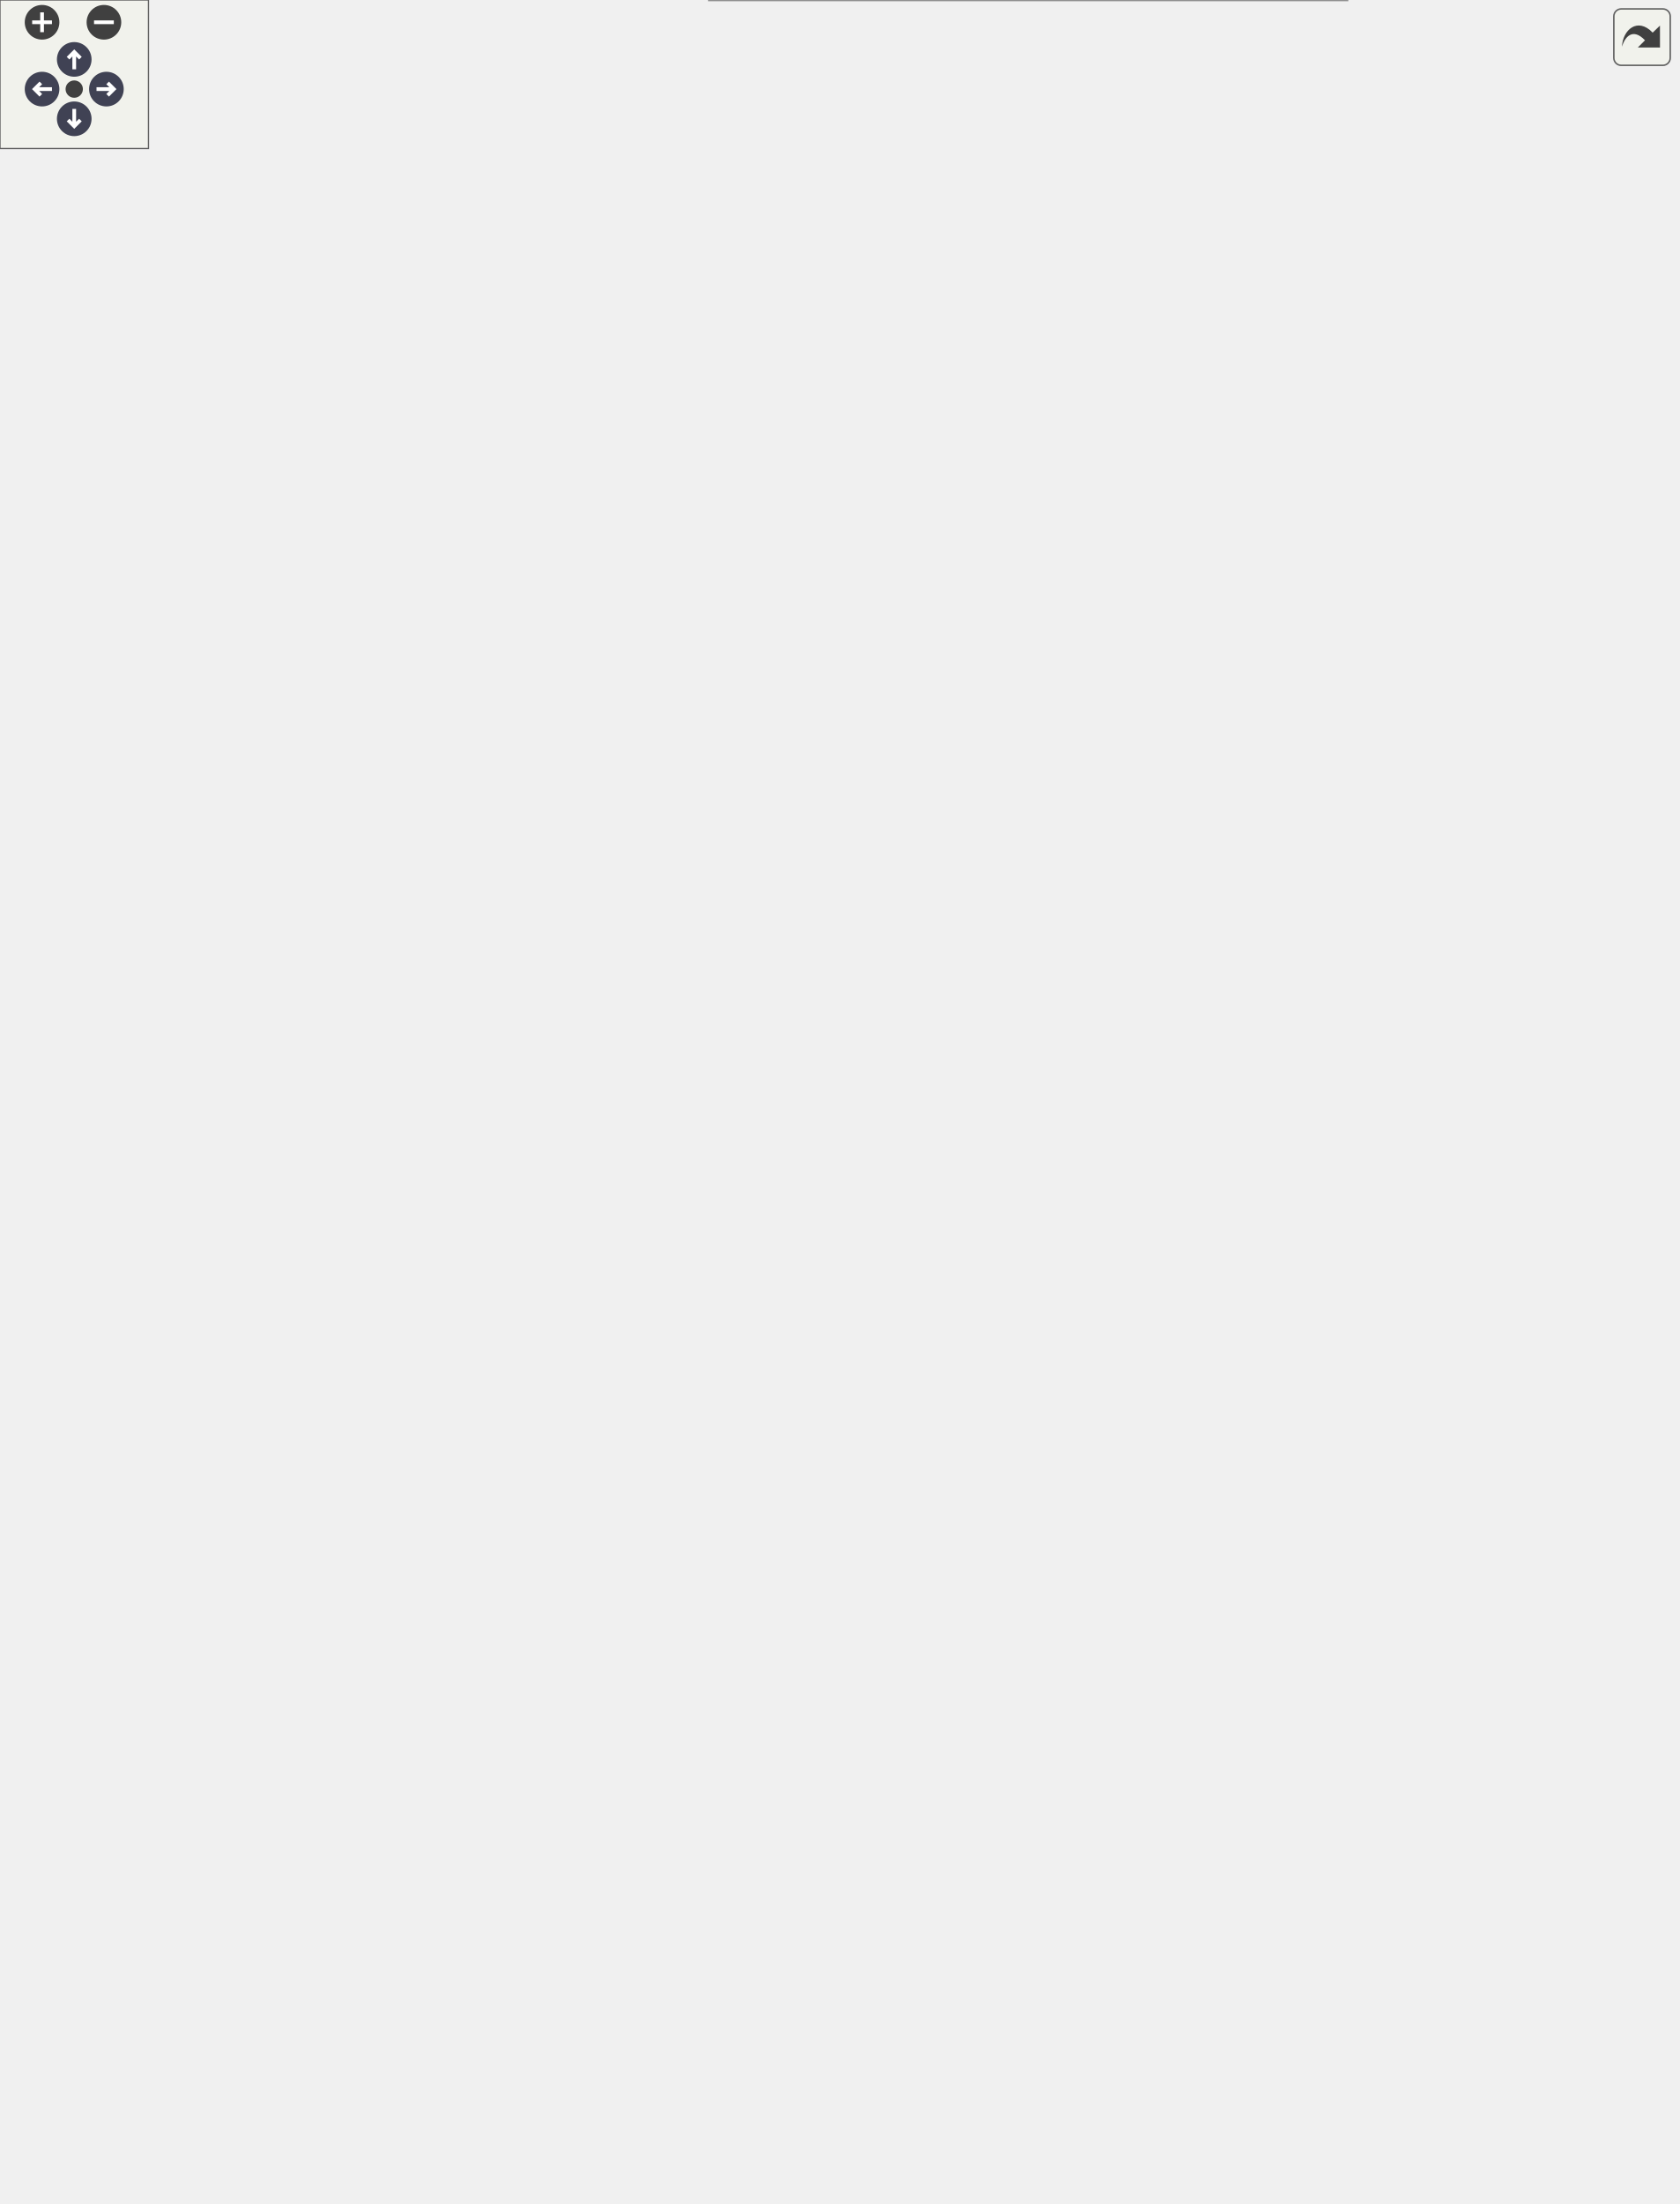
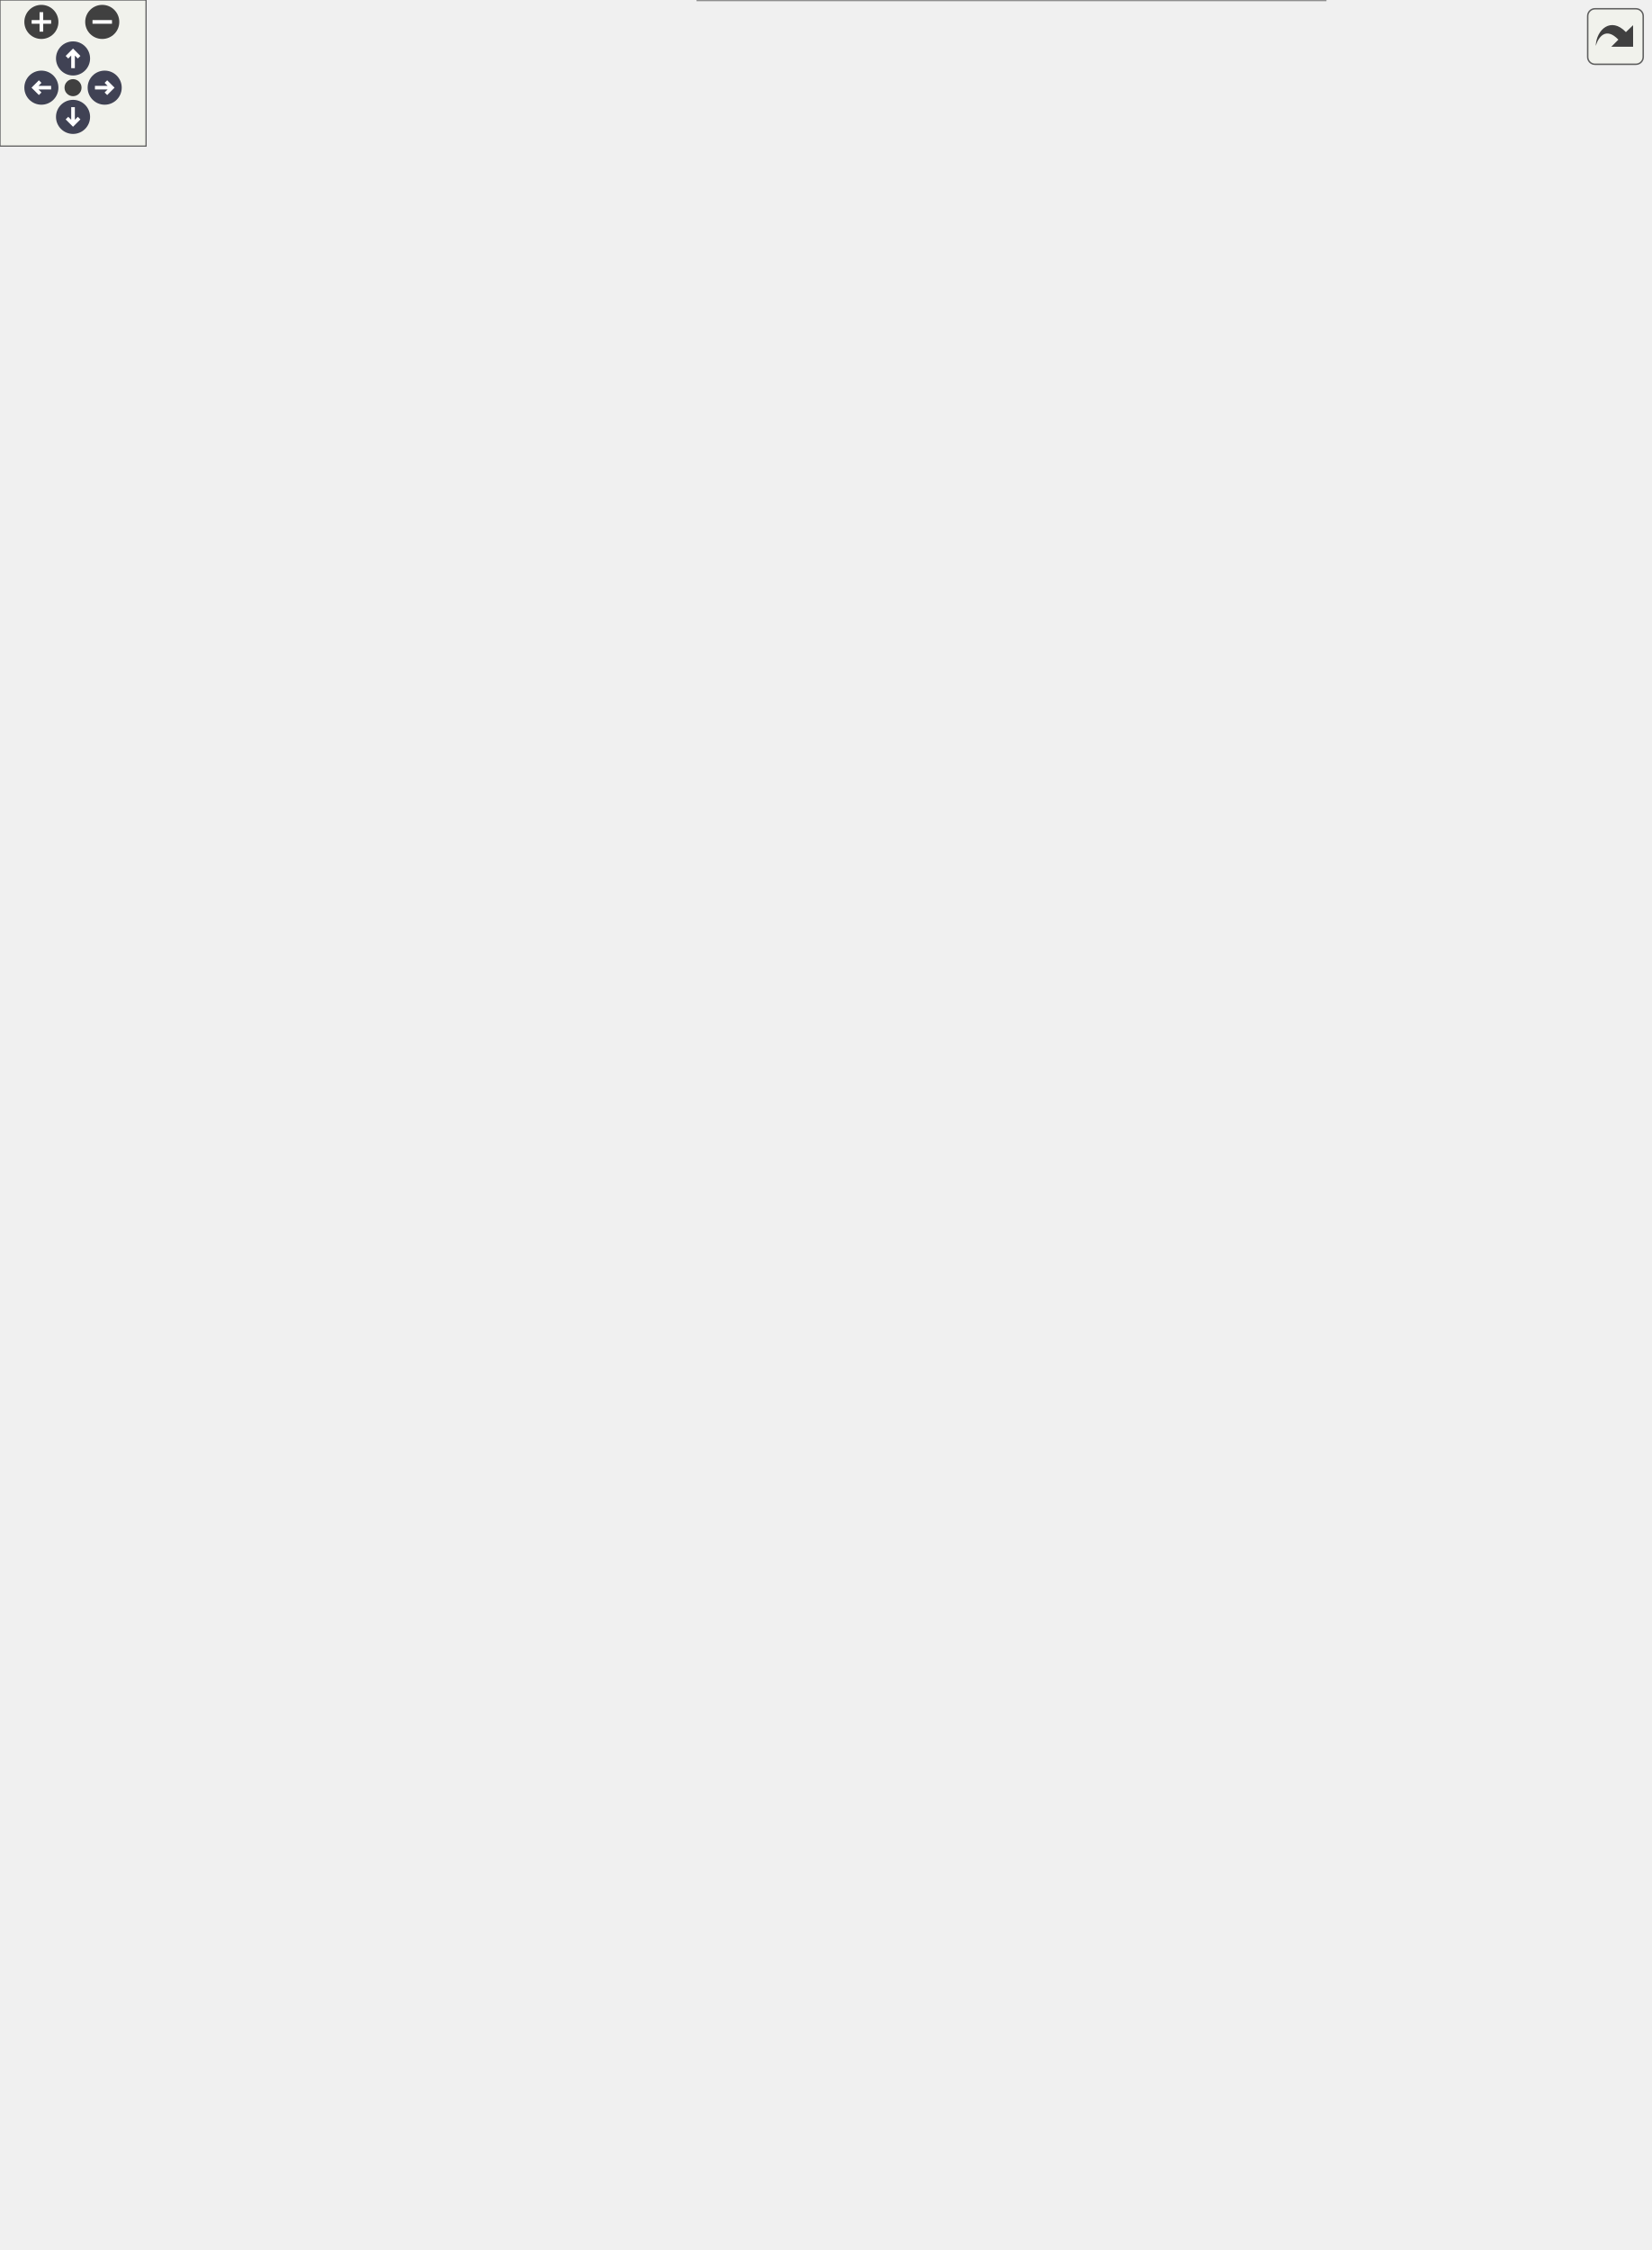
<svg xmlns="http://www.w3.org/2000/svg" xmlns:xlink="http://www.w3.org/1999/xlink" id="main" version="1.1" xml:space="preserve">
  <style type="text/css">
.node, .edge {opacity: 0.7;}
.node.selected, .edge.selected {opacity: 1;}
.edge:hover path { stroke: red; }
.edge:hover polygon { stroke: red; fill: red; }
</style>
  <defs>
    <circle id="rim" cx="0" cy="0" r="7" />
    <circle id="rim2" cx="0" cy="0" r="3.5" />
    <g id="zoomPlus">
      <use xlink:href="#rim" fill="#404040">
        <set attributeName="fill" to="#808080" begin="zoomplus.mouseover" end="zoomplus.mouseout" />
      </use>
      <path d="M-4,0h8M0,-4v8" fill="none" stroke="white" stroke-width="1.5" pointer-events="none" />
    </g>
    <g id="zoomMin">
      <use xlink:href="#rim" fill="#404040">
        <set attributeName="fill" to="#808080" begin="zoomminus.mouseover" end="zoomminus.mouseout" />
      </use>
      <path d="M-4,0h8" fill="none" stroke="white" stroke-width="1.5" pointer-events="none" />
    </g>
    <g id="arrowUp" transform="translate(30 24)">
      <use xlink:href="#rim" />
      <path pointer-events="none" fill="none" stroke="white" stroke-width="1.5" d="M0,-3.0v7 M-2.5,-0.5L0,-3.0L2.5,-0.5" />
    </g>
    <g id="arrowRight" transform="rotate(90) translate(36 -43)">
      <use xlink:href="#rim" />
      <path pointer-events="none" fill="none" stroke="white" stroke-width="1.5" d="M0,-3.0v7 M-2.5,-0.5L0,-3.0L2.5,-0.5" />
    </g>
    <g id="arrowDown" transform="rotate(180) translate(-30 -48)">
      <use xlink:href="#rim" />
      <path pointer-events="none" fill="none" stroke="white" stroke-width="1.5" d="M0,-3.0v7 M-2.5,-0.5L0,-3.0L2.5,-0.5" />
    </g>
    <g id="arrowLeft" transform="rotate(270) translate(-36 17)">
      <use xlink:href="#rim" />
      <path pointer-events="none" fill="none" stroke="white" stroke-width="1.5" d="M0,-3.0v7 M-2.5,-0.5L0,-3.0L2.5,-0.5" />
    </g>
    <g id="resetDef">
      <use xlink:href="#rim2" fill="#404040">
        <set attributeName="fill" to="#808080" begin="reset.mouseover" end="reset.mouseout" />
      </use>
    </g>
  </defs>
  <svg id="graph" class="graph">
    <g id="viewport">
      <g id="Node000001" class="node">
        <g id="a_Node000001">
          <a xlink:title="Compute principal curvatures from a base class providing fundamental forms.">
            <polygon fill="#999999" stroke="none" points="347.88,-521.25 201.12,-521.25 201.12,-391.25 347.88,-391.25 347.88,-521.25" />
            <text xml:space="preserve" text-anchor="start" x="205.12" y="-507.75" font-family="Helvetica,sans-Serif" font-size="10.00">Ponca::WeingartenCurvature</text>
            <text xml:space="preserve" text-anchor="start" x="205.12" y="-495" font-family="Helvetica,sans-Serif" font-size="10.00">Estimator&lt; DataPoint, </text>
            <text xml:space="preserve" text-anchor="start" x="244.12" y="-482.25" font-family="Helvetica,sans-Serif" font-size="10.00">_NFilter, T &gt;</text>
            <text xml:space="preserve" text-anchor="start" x="273" y="-465.5" font-family="Helvetica,sans-Serif" font-size="10.00"> </text>
            <text xml:space="preserve" text-anchor="start" x="215.38" y="-448.75" font-family="Helvetica,sans-Serif" font-size="10.00">+</text>
            <text xml:space="preserve" text-anchor="start" x="237.88" y="-448.75" font-family="Helvetica,sans-Serif" font-size="10.00">meanCurvature()</text>
            <text xml:space="preserve" text-anchor="start" x="215.38" y="-432" font-family="Helvetica,sans-Serif" font-size="10.00">+</text>
            <text xml:space="preserve" text-anchor="start" x="237.88" y="-432" font-family="Helvetica,sans-Serif" font-size="10.00">meanCurvature()</text>
            <text xml:space="preserve" text-anchor="start" x="215.38" y="-415.25" font-family="Helvetica,sans-Serif" font-size="10.00">+</text>
            <text xml:space="preserve" text-anchor="start" x="237.88" y="-415.25" font-family="Helvetica,sans-Serif" font-size="10.00">curvatureTensor()</text>
            <text xml:space="preserve" text-anchor="start" x="215.38" y="-398.5" font-family="Helvetica,sans-Serif" font-size="10.00">+</text>
            <text xml:space="preserve" text-anchor="start" x="237.88" y="-398.5" font-family="Helvetica,sans-Serif" font-size="10.00">curvatureTensor()</text>
            <polygon fill="#666666" stroke="#666666" points="201.12,-477 201.12,-477 347.88,-477 347.88,-477 201.12,-477" />
            <polygon fill="#666666" stroke="#666666" points="201.12,-460.25 201.12,-460.25 347.88,-460.25 347.88,-460.25 201.12,-460.25" />
            <polygon fill="none" stroke="#666666" points="201.12,-391.25 201.12,-521.25 347.88,-521.25 347.88,-391.25 201.12,-391.25" />
          </a>
        </g>
      </g>
      <g id="Node000004" class="node">
        <g id="a_Node000004">
          <a xlink:href="structPonca_1_1WeingartenCurvatureEstimator.html" target="_top" xlink:title=" ">
            <polygon fill="white" stroke="none" points="269,-212.88 0,-212.88 0,-6.38 269,-6.38 269,-212.88" />
            <text xml:space="preserve" text-anchor="start" x="4" y="-199.38" font-family="Helvetica,sans-Serif" font-size="10.00">Ponca::WeingartenCurvature</text>
            <text xml:space="preserve" text-anchor="start" x="4" y="-186.62" font-family="Helvetica,sans-Serif" font-size="10.00">Estimator&lt; DataPoint, </text>
            <text xml:space="preserve" text-anchor="start" x="4" y="-173.88" font-family="Helvetica,sans-Serif" font-size="10.00">_NFilter, FundamentalFormWeingarten</text>
            <text xml:space="preserve" text-anchor="start" x="4" y="-161.12" font-family="Helvetica,sans-Serif" font-size="10.00">Estimator&lt; DataPoint, _NFilter,</text>
            <text xml:space="preserve" text-anchor="start" x="4" y="-148.38" font-family="Helvetica,sans-Serif" font-size="10.00"> MongePatchQuadraticFitImpl&lt; DataPoint,</text>
            <text xml:space="preserve" text-anchor="start" x="4" y="-135.62" font-family="Helvetica,sans-Serif" font-size="10.00"> _NFilter, MongePatch&lt; DataPoint, _NFilter,</text>
            <text xml:space="preserve" text-anchor="start" x="4" y="-122.88" font-family="Helvetica,sans-Serif" font-size="10.00"> QuadraticHeightField&lt; DataPoint, _NFilter,</text>
            <text xml:space="preserve" text-anchor="start" x="4" y="-110.12" font-family="Helvetica,sans-Serif" font-size="10.00"> HeightField&lt; DataPoint, _NFilter, CovariancePlaneFit</text>
            <text xml:space="preserve" text-anchor="start" x="37.75" y="-97.38" font-family="Helvetica,sans-Serif" font-size="10.00">&lt; DataPoint, _NFilter, T &gt; &gt; &gt; &gt; &gt; &gt; &gt;</text>
            <text xml:space="preserve" text-anchor="start" x="133" y="-80.62" font-family="Helvetica,sans-Serif" font-size="10.00"> </text>
            <text xml:space="preserve" text-anchor="start" x="44.81" y="-63.88" font-family="Helvetica,sans-Serif" font-size="10.00">+</text>
            <text xml:space="preserve" text-anchor="start" x="97.88" y="-63.88" font-family="Helvetica,sans-Serif" font-size="10.00">meanCurvature()</text>
            <text xml:space="preserve" text-anchor="start" x="44.81" y="-47.12" font-family="Helvetica,sans-Serif" font-size="10.00">+</text>
            <text xml:space="preserve" text-anchor="start" x="97.88" y="-47.12" font-family="Helvetica,sans-Serif" font-size="10.00">meanCurvature()</text>
            <text xml:space="preserve" text-anchor="start" x="44.81" y="-30.38" font-family="Helvetica,sans-Serif" font-size="10.00">+</text>
            <text xml:space="preserve" text-anchor="start" x="97.88" y="-30.38" font-family="Helvetica,sans-Serif" font-size="10.00">curvatureTensor()</text>
            <text xml:space="preserve" text-anchor="start" x="44.81" y="-13.62" font-family="Helvetica,sans-Serif" font-size="10.00">+</text>
            <text xml:space="preserve" text-anchor="start" x="97.88" y="-13.62" font-family="Helvetica,sans-Serif" font-size="10.00">curvatureTensor()</text>
            <polygon fill="#666666" stroke="#666666" points="0,-92.12 0,-92.12 269,-92.12 269,-92.12 0,-92.12" />
            <polygon fill="#666666" stroke="#666666" points="0,-75.38 0,-75.38 269,-75.38 269,-75.38 0,-75.38" />
            <polygon fill="none" stroke="#666666" points="0,-6.38 0,-212.88 269,-212.88 269,-6.38 0,-6.38" />
          </a>
        </g>
      </g>
      <g id="edge3_Node000001_Node000004" class="edge">
        <g id="a_edge3_Node000001_Node000004">
          <a xlink:title=" ">
            <path fill="none" stroke="orange" d="M191.24,-424.37C169.24,-411.98 148.13,-395.27 135.5,-373.25 108.05,-325.39 106.32,-264.11 112.14,-212.77" />
            <polygon fill="orange" stroke="orange" points="189.57,-427.45 200.05,-429.06 192.86,-421.27 189.57,-427.45" />
          </a>
        </g>
        <text xml:space="preserve" text-anchor="start" x="138.5" y="-360.75" font-family="Helvetica,sans-Serif" font-size="10.00" fill="grey">&lt; DataPoint, _NFilter,</text>
        <text xml:space="preserve" text-anchor="start" x="138.5" y="-344" font-family="Helvetica,sans-Serif" font-size="10.00" fill="grey">   FundamentalFormWeingartenEstimator</text>
        <text xml:space="preserve" text-anchor="start" x="138.5" y="-327.25" font-family="Helvetica,sans-Serif" font-size="10.00" fill="grey">  &lt; DataPoint, _NFilter, MongePatchQuadratic</text>
        <text xml:space="preserve" text-anchor="start" x="138.5" y="-310.5" font-family="Helvetica,sans-Serif" font-size="10.00" fill="grey">  FitImpl&lt; DataPoint, _NFilter, MongePatch</text>
        <text xml:space="preserve" text-anchor="start" x="138.5" y="-293.75" font-family="Helvetica,sans-Serif" font-size="10.00" fill="grey">  &lt; DataPoint, _NFilter, QuadraticHeightField</text>
        <text xml:space="preserve" text-anchor="start" x="138.5" y="-277" font-family="Helvetica,sans-Serif" font-size="10.00" fill="grey">  &lt; DataPoint, _NFilter, HeightField&lt; DataPoint,</text>
        <text xml:space="preserve" text-anchor="start" x="138.5" y="-260.25" font-family="Helvetica,sans-Serif" font-size="10.00" fill="grey">   _NFilter, CovariancePlaneFit&lt; DataPoint, _NFilter,</text>
        <text xml:space="preserve" text-anchor="start" x="138.5" y="-243.5" font-family="Helvetica,sans-Serif" font-size="10.00" fill="grey">   T &gt; &gt; &gt; &gt; &gt; &gt; &gt;</text>
      </g>
      <g id="Node000005" class="node">
        <g id="a_Node000005">
          <a xlink:href="structPonca_1_1WeingartenCurvatureEstimator.html" target="_top" xlink:title=" ">
            <polygon fill="white" stroke="none" points="544.38,-219.25 286.62,-219.25 286.62,0 544.38,0 544.38,-219.25" />
            <text xml:space="preserve" text-anchor="start" x="290.62" y="-205.75" font-family="Helvetica,sans-Serif" font-size="10.00">Ponca::WeingartenCurvature</text>
            <text xml:space="preserve" text-anchor="start" x="290.62" y="-193" font-family="Helvetica,sans-Serif" font-size="10.00">Estimator&lt; DataPoint, </text>
            <text xml:space="preserve" text-anchor="start" x="290.62" y="-180.25" font-family="Helvetica,sans-Serif" font-size="10.00">_NFilter, FundamentalFormWeingarten</text>
            <text xml:space="preserve" text-anchor="start" x="290.62" y="-167.5" font-family="Helvetica,sans-Serif" font-size="10.00">Estimator&lt; DataPoint, _NFilter,</text>
            <text xml:space="preserve" text-anchor="start" x="290.62" y="-154.75" font-family="Helvetica,sans-Serif" font-size="10.00"> MongePatchRestrictedQuadraticFitImpl</text>
            <text xml:space="preserve" text-anchor="start" x="290.62" y="-142" font-family="Helvetica,sans-Serif" font-size="10.00">&lt; DataPoint, _NFilter, MongePatch&lt;</text>
            <text xml:space="preserve" text-anchor="start" x="290.62" y="-129.25" font-family="Helvetica,sans-Serif" font-size="10.00"> DataPoint, _NFilter, RestrictedQuadraticHeight</text>
            <text xml:space="preserve" text-anchor="start" x="290.62" y="-116.5" font-family="Helvetica,sans-Serif" font-size="10.00">Field&lt; DataPoint, _NFilter, HeightField&lt; DataPoint,</text>
            <text xml:space="preserve" text-anchor="start" x="290.62" y="-103.75" font-family="Helvetica,sans-Serif" font-size="10.00"> _NFilter, CovariancePlaneFit&lt; DataPoint, _NFilter,</text>
            <text xml:space="preserve" text-anchor="start" x="371.62" y="-91" font-family="Helvetica,sans-Serif" font-size="10.00"> T &gt; &gt; &gt; &gt; &gt; &gt; &gt;</text>
            <text xml:space="preserve" text-anchor="start" x="414" y="-74.25" font-family="Helvetica,sans-Serif" font-size="10.00"> </text>
            <text xml:space="preserve" text-anchor="start" x="328.62" y="-57.5" font-family="Helvetica,sans-Serif" font-size="10.00">+</text>
            <text xml:space="preserve" text-anchor="start" x="378.88" y="-57.5" font-family="Helvetica,sans-Serif" font-size="10.00">meanCurvature()</text>
            <text xml:space="preserve" text-anchor="start" x="328.62" y="-40.75" font-family="Helvetica,sans-Serif" font-size="10.00">+</text>
            <text xml:space="preserve" text-anchor="start" x="378.88" y="-40.75" font-family="Helvetica,sans-Serif" font-size="10.00">meanCurvature()</text>
            <text xml:space="preserve" text-anchor="start" x="328.62" y="-24" font-family="Helvetica,sans-Serif" font-size="10.00">+</text>
            <text xml:space="preserve" text-anchor="start" x="378.88" y="-24" font-family="Helvetica,sans-Serif" font-size="10.00">curvatureTensor()</text>
            <text xml:space="preserve" text-anchor="start" x="328.62" y="-7.25" font-family="Helvetica,sans-Serif" font-size="10.00">+</text>
            <text xml:space="preserve" text-anchor="start" x="378.88" y="-7.25" font-family="Helvetica,sans-Serif" font-size="10.00">curvatureTensor()</text>
            <polygon fill="#666666" stroke="#666666" points="286.62,-85.75 286.62,-85.75 544.38,-85.75 544.38,-85.75 286.62,-85.75" />
            <polygon fill="#666666" stroke="#666666" points="286.62,-69 286.62,-69 544.38,-69 544.38,-69 286.62,-69" />
            <polygon fill="none" stroke="#666666" points="286.62,0 286.62,-219.25 544.38,-219.25 544.38,0 286.62,0" />
          </a>
        </g>
      </g>
      <g id="edge4_Node000001_Node000005" class="edge">
        <g id="a_edge4_Node000001_Node000005">
          <a xlink:title=" ">
            <path fill="none" stroke="orange" d="M356.73,-413.11C371.2,-402.06 384.48,-388.8 393.5,-373.25 420.13,-327.34 427.14,-269.11 426.85,-219.15" />
            <polygon fill="orange" stroke="orange" points="354.89,-410.12 348.83,-418.81 358.99,-415.8 354.89,-410.12" />
          </a>
        </g>
        <text xml:space="preserve" text-anchor="start" x="429.37" y="-360.75" font-family="Helvetica,sans-Serif" font-size="10.00" fill="grey">&lt; DataPoint, _NFilter,</text>
        <text xml:space="preserve" text-anchor="start" x="429.37" y="-344" font-family="Helvetica,sans-Serif" font-size="10.00" fill="grey">   FundamentalFormWeingartenEstimator</text>
        <text xml:space="preserve" text-anchor="start" x="429.37" y="-327.25" font-family="Helvetica,sans-Serif" font-size="10.00" fill="grey">  &lt; DataPoint, _NFilter, MongePatchRestricted</text>
        <text xml:space="preserve" text-anchor="start" x="429.37" y="-310.5" font-family="Helvetica,sans-Serif" font-size="10.00" fill="grey">  QuadraticFitImpl&lt; DataPoint, _NFilter,</text>
        <text xml:space="preserve" text-anchor="start" x="429.37" y="-293.75" font-family="Helvetica,sans-Serif" font-size="10.00" fill="grey">   MongePatch&lt; DataPoint, _NFilter, RestrictedQuadratic</text>
        <text xml:space="preserve" text-anchor="start" x="429.37" y="-277" font-family="Helvetica,sans-Serif" font-size="10.00" fill="grey">  HeightField&lt; DataPoint, _NFilter, HeightField</text>
        <text xml:space="preserve" text-anchor="start" x="429.37" y="-260.25" font-family="Helvetica,sans-Serif" font-size="10.00" fill="grey">  &lt; DataPoint, _NFilter, CovariancePlaneFit&lt; DataPoint,</text>
        <text xml:space="preserve" text-anchor="start" x="429.37" y="-243.5" font-family="Helvetica,sans-Serif" font-size="10.00" fill="grey">   _NFilter, T &gt; &gt; &gt; &gt; &gt; &gt; &gt;</text>
      </g>
      <g id="Node000002" class="node">
        <g id="a_Node000002">
          <a xlink:href="classPonca_1_1internal_1_1WeingartenCurvatureEstimatorBase.html" target="_top" xlink:title="Compute principal curvatures from a base class providing fundamental forms.">
-             <polygon fill="white" stroke="none" points="345.62,-738.5 203.38,-738.5 203.38,-558.25 345.62,-558.25 345.62,-738.5" />
-             <text xml:space="preserve" text-anchor="start" x="207.38" y="-725" font-family="Helvetica,sans-Serif" font-size="10.00">Ponca::internal::Weingarten</text>
-             <text xml:space="preserve" text-anchor="start" x="207.38" y="-712.25" font-family="Helvetica,sans-Serif" font-size="10.00">CurvatureEstimatorBase&lt;</text>
-             <text xml:space="preserve" text-anchor="start" x="215.62" y="-699.5" font-family="Helvetica,sans-Serif" font-size="10.00"> DataPoint, _NFilter, T &gt;</text>
-             <text xml:space="preserve" text-anchor="start" x="273" y="-682.75" font-family="Helvetica,sans-Serif" font-size="10.00"> </text>
+             <polygon fill="white" stroke="none" points="345.62,-772 203.38,-772 203.38,-558.25 345.62,-558.25 345.62,-772" />
+             <text xml:space="preserve" text-anchor="start" x="207.38" y="-758.5" font-family="Helvetica,sans-Serif" font-size="10.00">Ponca::internal::Weingarten</text>
+             <text xml:space="preserve" text-anchor="start" x="207.38" y="-745.75" font-family="Helvetica,sans-Serif" font-size="10.00">CurvatureEstimatorBase&lt;</text>
+             <text xml:space="preserve" text-anchor="start" x="215.62" y="-733" font-family="Helvetica,sans-Serif" font-size="10.00"> DataPoint, _NFilter, T &gt;</text>
+             <text xml:space="preserve" text-anchor="start" x="273" y="-716.25" font-family="Helvetica,sans-Serif" font-size="10.00"> </text>
+             <text xml:space="preserve" text-anchor="start" x="212.75" y="-699.5" font-family="Helvetica,sans-Serif" font-size="10.00">+</text>
+             <text xml:space="preserve" text-anchor="start" x="230.38" y="-699.5" font-family="Helvetica,sans-Serif" font-size="10.00">finalize()</text>
+             <text xml:space="preserve" text-anchor="start" x="212.75" y="-682.75" font-family="Helvetica,sans-Serif" font-size="10.00">+</text>
+             <text xml:space="preserve" text-anchor="start" x="230.38" y="-682.75" font-family="Helvetica,sans-Serif" font-size="10.00">init()</text>
            <text xml:space="preserve" text-anchor="start" x="212.75" y="-666" font-family="Helvetica,sans-Serif" font-size="10.00">+</text>
-             <text xml:space="preserve" text-anchor="start" x="230.38" y="-666" font-family="Helvetica,sans-Serif" font-size="10.00">finalize()</text>
+             <text xml:space="preserve" text-anchor="start" x="230.38" y="-666" font-family="Helvetica,sans-Serif" font-size="10.00">kmin()</text>
            <text xml:space="preserve" text-anchor="start" x="212.75" y="-649.25" font-family="Helvetica,sans-Serif" font-size="10.00">+</text>
-             <text xml:space="preserve" text-anchor="start" x="230.38" y="-649.25" font-family="Helvetica,sans-Serif" font-size="10.00">kmin()</text>
+             <text xml:space="preserve" text-anchor="start" x="230.38" y="-649.25" font-family="Helvetica,sans-Serif" font-size="10.00">kmax()</text>
            <text xml:space="preserve" text-anchor="start" x="212.75" y="-632.5" font-family="Helvetica,sans-Serif" font-size="10.00">+</text>
-             <text xml:space="preserve" text-anchor="start" x="230.38" y="-632.5" font-family="Helvetica,sans-Serif" font-size="10.00">kmax()</text>
+             <text xml:space="preserve" text-anchor="start" x="230.38" y="-632.5" font-family="Helvetica,sans-Serif" font-size="10.00">kminDirection()</text>
            <text xml:space="preserve" text-anchor="start" x="212.75" y="-615.75" font-family="Helvetica,sans-Serif" font-size="10.00">+</text>
-             <text xml:space="preserve" text-anchor="start" x="230.38" y="-615.75" font-family="Helvetica,sans-Serif" font-size="10.00">kminDirection()</text>
+             <text xml:space="preserve" text-anchor="start" x="230.38" y="-615.75" font-family="Helvetica,sans-Serif" font-size="10.00">kmaxDirection()</text>
            <text xml:space="preserve" text-anchor="start" x="212.75" y="-599" font-family="Helvetica,sans-Serif" font-size="10.00">+</text>
-             <text xml:space="preserve" text-anchor="start" x="230.38" y="-599" font-family="Helvetica,sans-Serif" font-size="10.00">kmaxDirection()</text>
+             <text xml:space="preserve" text-anchor="start" x="230.38" y="-599" font-family="Helvetica,sans-Serif" font-size="10.00">kMean()</text>
            <text xml:space="preserve" text-anchor="start" x="212.75" y="-582.25" font-family="Helvetica,sans-Serif" font-size="10.00">+</text>
-             <text xml:space="preserve" text-anchor="start" x="230.38" y="-582.25" font-family="Helvetica,sans-Serif" font-size="10.00">kMean()</text>
+             <text xml:space="preserve" text-anchor="start" x="230.38" y="-582.25" font-family="Helvetica,sans-Serif" font-size="10.00">GaussianCurvature()</text>
            <text xml:space="preserve" text-anchor="start" x="212.75" y="-565.5" font-family="Helvetica,sans-Serif" font-size="10.00">+</text>
-             <text xml:space="preserve" text-anchor="start" x="230.38" y="-565.5" font-family="Helvetica,sans-Serif" font-size="10.00">GaussianCurvature()</text>
-             <polygon fill="#666666" stroke="#666666" points="203.38,-694.25 203.38,-694.25 345.62,-694.25 345.62,-694.25 203.38,-694.25" />
-             <polygon fill="#666666" stroke="#666666" points="203.38,-677.5 203.38,-677.5 345.62,-677.5 345.62,-677.5 203.38,-677.5" />
-             <polygon fill="none" stroke="#666666" points="203.38,-558.25 203.38,-738.5 345.62,-738.5 345.62,-558.25 203.38,-558.25" />
+             <text xml:space="preserve" text-anchor="start" x="230.38" y="-565.5" font-family="Helvetica,sans-Serif" font-size="10.00">operator==()</text>
+             <polygon fill="#666666" stroke="#666666" points="203.38,-727.75 203.38,-727.75 345.62,-727.75 345.62,-727.75 203.38,-727.75" />
+             <polygon fill="#666666" stroke="#666666" points="203.38,-711 203.38,-711 345.62,-711 345.62,-711 203.38,-711" />
+             <polygon fill="none" stroke="#666666" points="203.38,-558.25 203.38,-772 345.62,-772 345.62,-558.25 203.38,-558.25" />
          </a>
        </g>
      </g>
      <g id="edge1_Node000001_Node000002" class="edge">
        <g id="a_edge1_Node000001_Node000002">
          <a xlink:title=" ">
-             <path fill="none" stroke="#63b8ff" d="M274.5,-546.94C274.5,-538.2 274.5,-529.52 274.5,-521.2" />
-             <polygon fill="none" stroke="#63b8ff" points="271,-546.92 274.5,-556.92 278,-546.92 271,-546.92" />
+             <path fill="none" stroke="#63b8ff" d="M274.5,-546.96C274.5,-538.08 274.5,-529.34 274.5,-521.01" />
+             <polygon fill="none" stroke="#63b8ff" points="271,-546.75 274.5,-556.75 278,-546.75 271,-546.75" />
          </a>
        </g>
      </g>
      <g id="Node000003" class="node">
        <g id="a_Node000003">
          <a xlink:title=" ">
-             <polygon fill="white" stroke="none" points="281.5,-829.75 267.5,-829.75 267.5,-775.5 281.5,-775.5 281.5,-829.75" />
-             <text xml:space="preserve" text-anchor="start" x="271.5" y="-816.25" font-family="Helvetica,sans-Serif" font-size="10.00">T</text>
-             <text xml:space="preserve" text-anchor="start" x="273" y="-799.5" font-family="Helvetica,sans-Serif" font-size="10.00"> </text>
-             <text xml:space="preserve" text-anchor="start" x="273" y="-782.75" font-family="Helvetica,sans-Serif" font-size="10.00"> </text>
-             <polygon fill="#bfbfbf" stroke="#bfbfbf" points="267.5,-811 267.5,-811 281.5,-811 281.5,-811 267.5,-811" />
-             <polygon fill="#bfbfbf" stroke="#bfbfbf" points="267.5,-794.25 267.5,-794.25 281.5,-794.25 281.5,-794.25 267.5,-794.25" />
-             <polygon fill="none" stroke="#bfbfbf" points="267.5,-775.5 267.5,-829.75 281.5,-829.75 281.5,-775.5 267.5,-775.5" />
+             <polygon fill="white" stroke="none" points="281.5,-863.25 267.5,-863.25 267.5,-809 281.5,-809 281.5,-863.25" />
+             <text xml:space="preserve" text-anchor="start" x="271.5" y="-849.75" font-family="Helvetica,sans-Serif" font-size="10.00">T</text>
+             <text xml:space="preserve" text-anchor="start" x="273" y="-833" font-family="Helvetica,sans-Serif" font-size="10.00"> </text>
+             <text xml:space="preserve" text-anchor="start" x="273" y="-816.25" font-family="Helvetica,sans-Serif" font-size="10.00"> </text>
+             <polygon fill="#bfbfbf" stroke="#bfbfbf" points="267.5,-844.5 267.5,-844.5 281.5,-844.5 281.5,-844.5 267.5,-844.5" />
+             <polygon fill="#bfbfbf" stroke="#bfbfbf" points="267.5,-827.75 267.5,-827.75 281.5,-827.75 281.5,-827.75 267.5,-827.75" />
+             <polygon fill="none" stroke="#bfbfbf" points="267.5,-809 267.5,-863.25 281.5,-863.25 281.5,-809 267.5,-809" />
          </a>
        </g>
      </g>
      <g id="edge2_Node000002_Node000003" class="edge">
        <g id="a_edge2_Node000002_Node000003">
          <a xlink:title=" ">
-             <path fill="none" stroke="#63b8ff" d="M274.5,-764.57C274.5,-756.46 274.5,-747.54 274.5,-738.37" />
-             <polygon fill="none" stroke="#63b8ff" points="271,-764.28 274.5,-774.28 278,-764.28 271,-764.28" />
+             <path fill="none" stroke="#63b8ff" d="M274.5,-797.7C274.5,-789.75 274.5,-780.97 274.5,-771.85" />
+             <polygon fill="none" stroke="#63b8ff" points="271,-797.58 274.5,-807.58 278,-797.58 271,-797.58" />
          </a>
        </g>
      </g>
    </g>
  </svg>
  <g id="navigator" transform="translate(0 0)" fill="#404254">
    <rect fill="#f2f5e9" fill-opacity="0.5" stroke="#606060" stroke-width=".5" x="0" y="0" width="60" height="60" />
    <use id="zoomplus" xlink:href="#zoomPlus" x="17" y="9" />
    <use id="zoomminus" xlink:href="#zoomMin" x="42" y="9" />
    <use id="reset" xlink:href="#resetDef" x="30" y="36" />
    <use id="arrowup" xlink:href="#arrowUp" x="0" y="0" />
    <use id="arrowright" xlink:href="#arrowRight" x="0" y="0" />
    <use id="arrowdown" xlink:href="#arrowDown" x="0" y="0" />
    <use id="arrowleft" xlink:href="#arrowLeft" x="0" y="0" />
  </g>
  <svg viewBox="0 0 15 15" width="100%" height="30px" preserveAspectRatio="xMaxYMin meet">
    <g id="arrow_out" transform="scale(0.3 0.3)">
      <a xlink:href="structPonca_1_1WeingartenCurvatureEstimator__inherit__graph_org.svg" target="_base">
        <rect id="button" ry="5" rx="5" y="6" x="6" height="38" width="38" fill="#f2f5e9" fill-opacity="0.5" stroke="#606060" stroke-width="1.0" />
        <path id="arrow" d="M 11.5,31.437 C 11.94,20.098 22.043,11.323 32.159,21.979 L 37.069,17.246 C 37.069,17.246 37.088,32 37.088,32 L 22.16,31.978 C 22.16,31.978 26.998,27.14 26.998,27.14 C 18.529,18.264 13.292,25.23 11.5,31.437 z" style="fill:#404040;" />
      </a>
    </g>
  </svg>
  <style type="text/css">

[data-mouse-over-selected='false'] { opacity: 0.7; }
[data-mouse-over-selected='true']  { opacity: 1.0; }

</style>
</svg>
